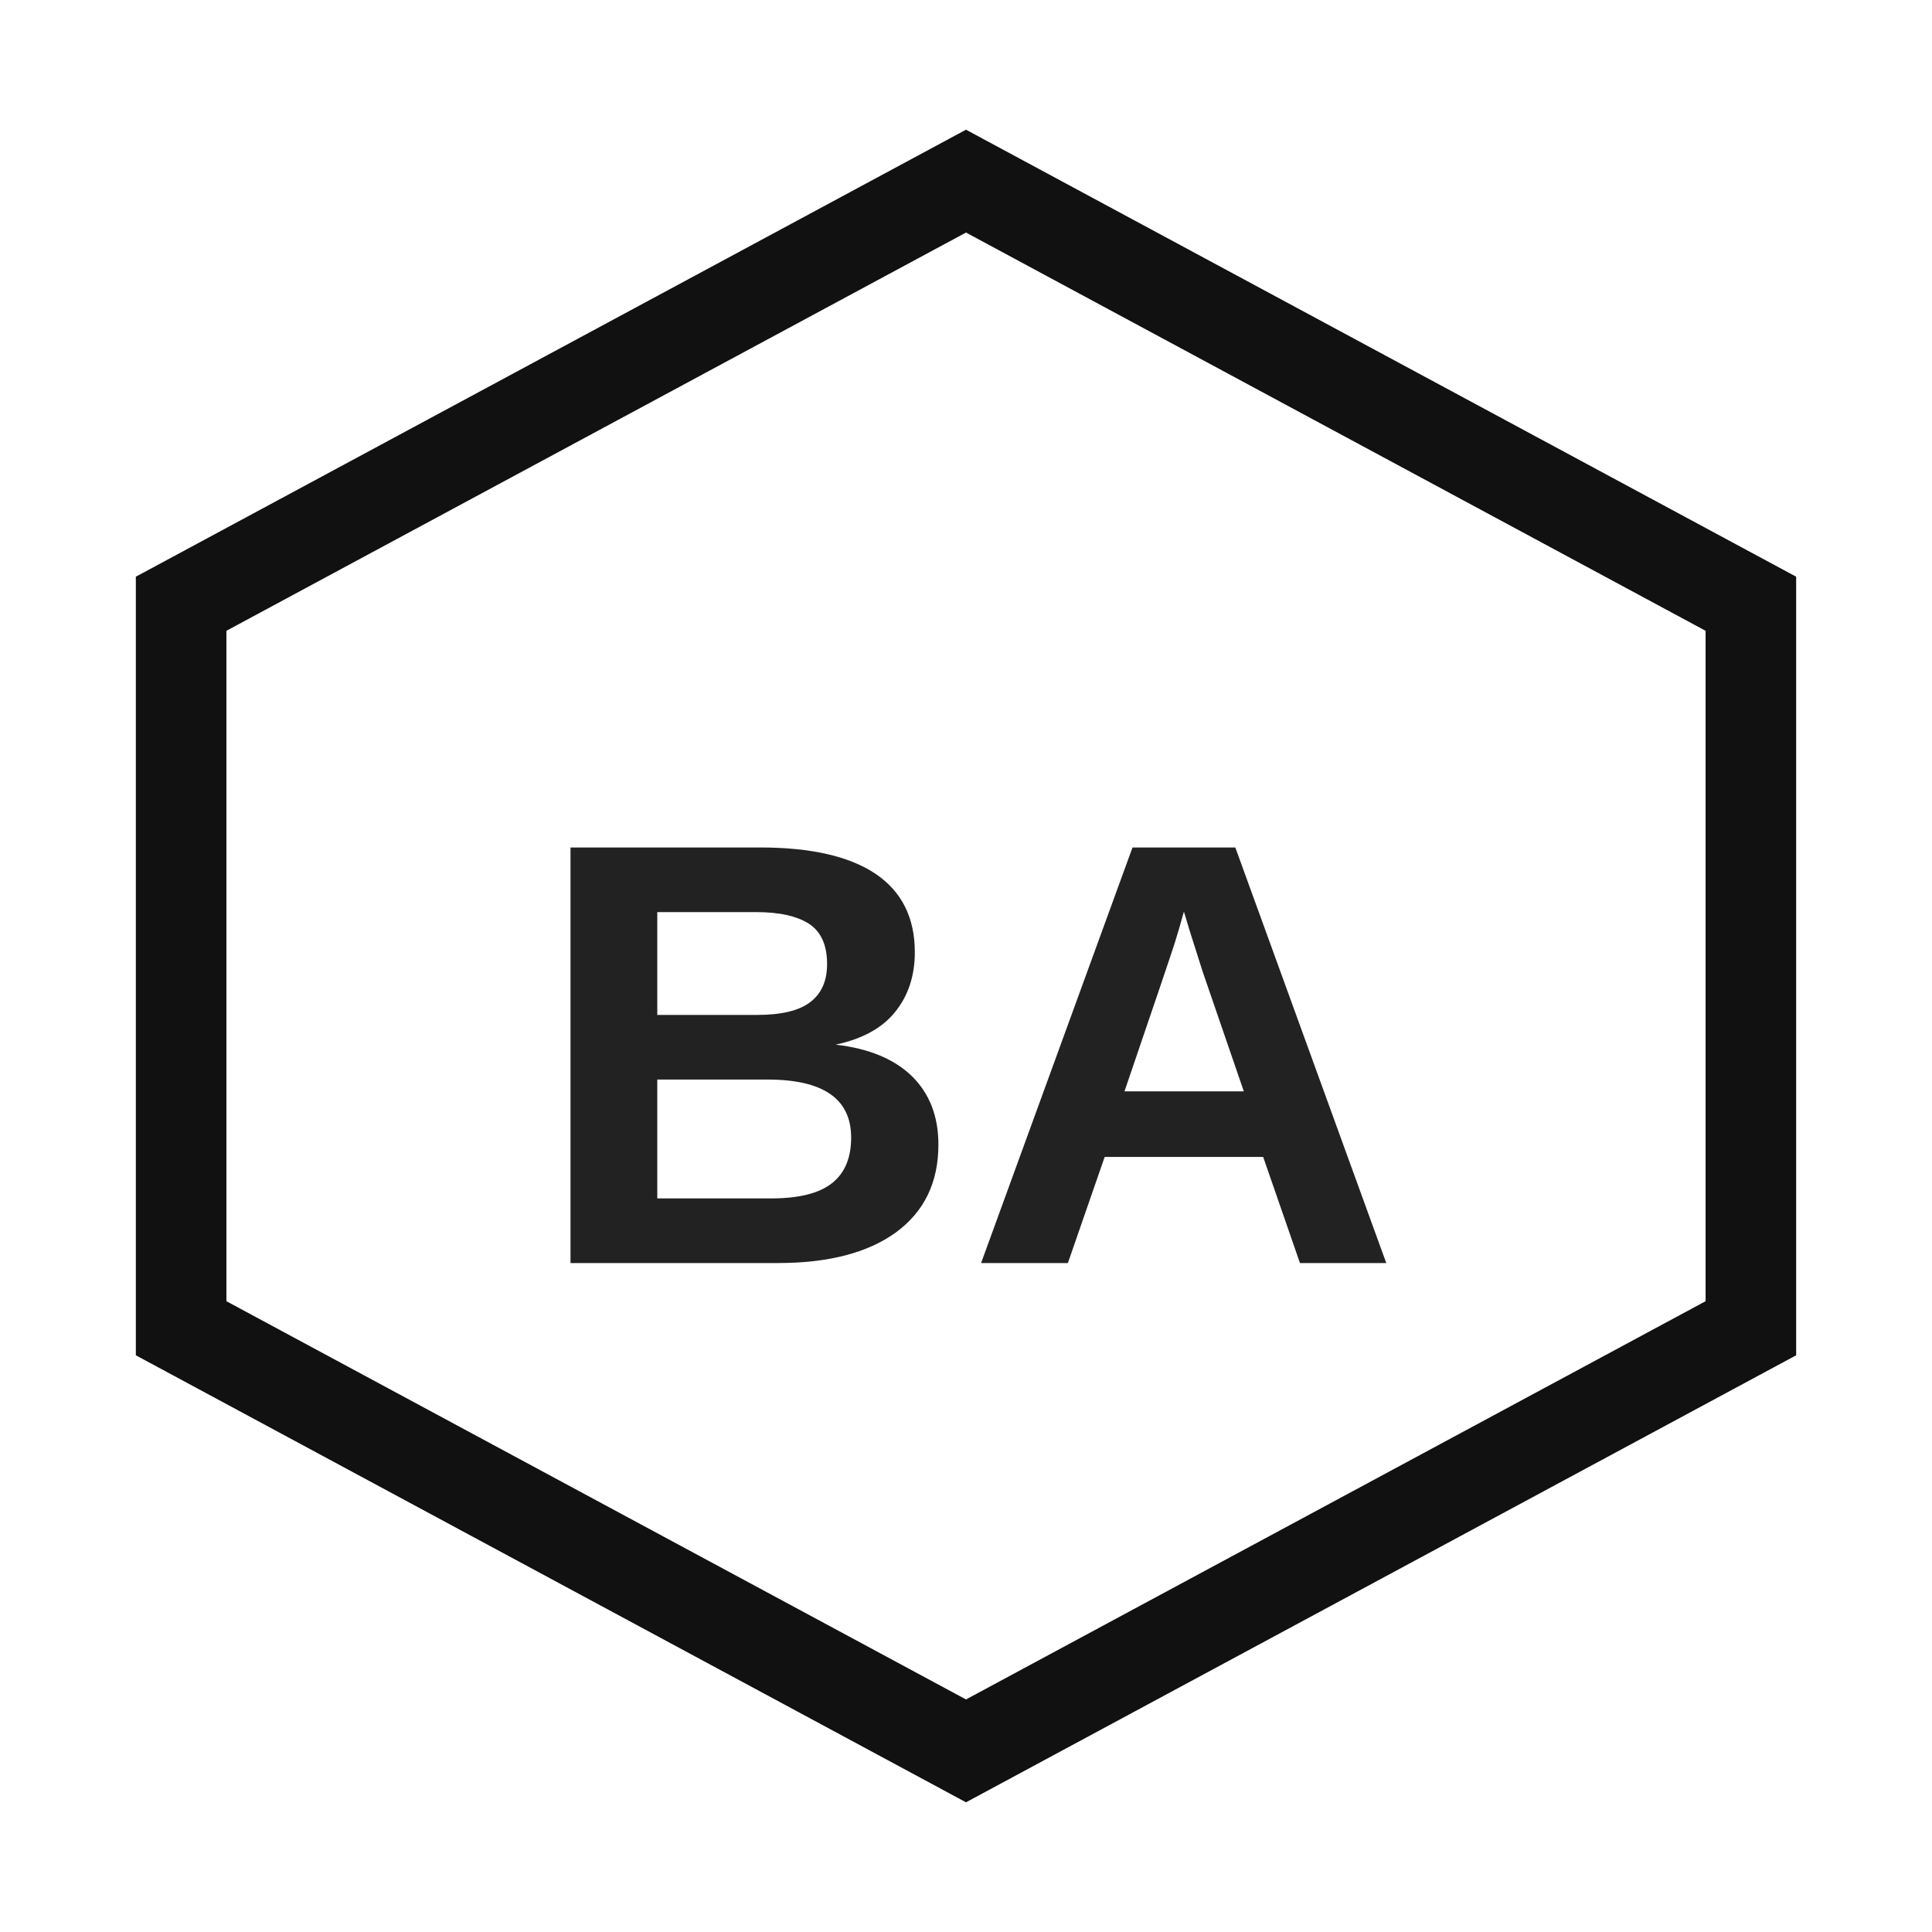
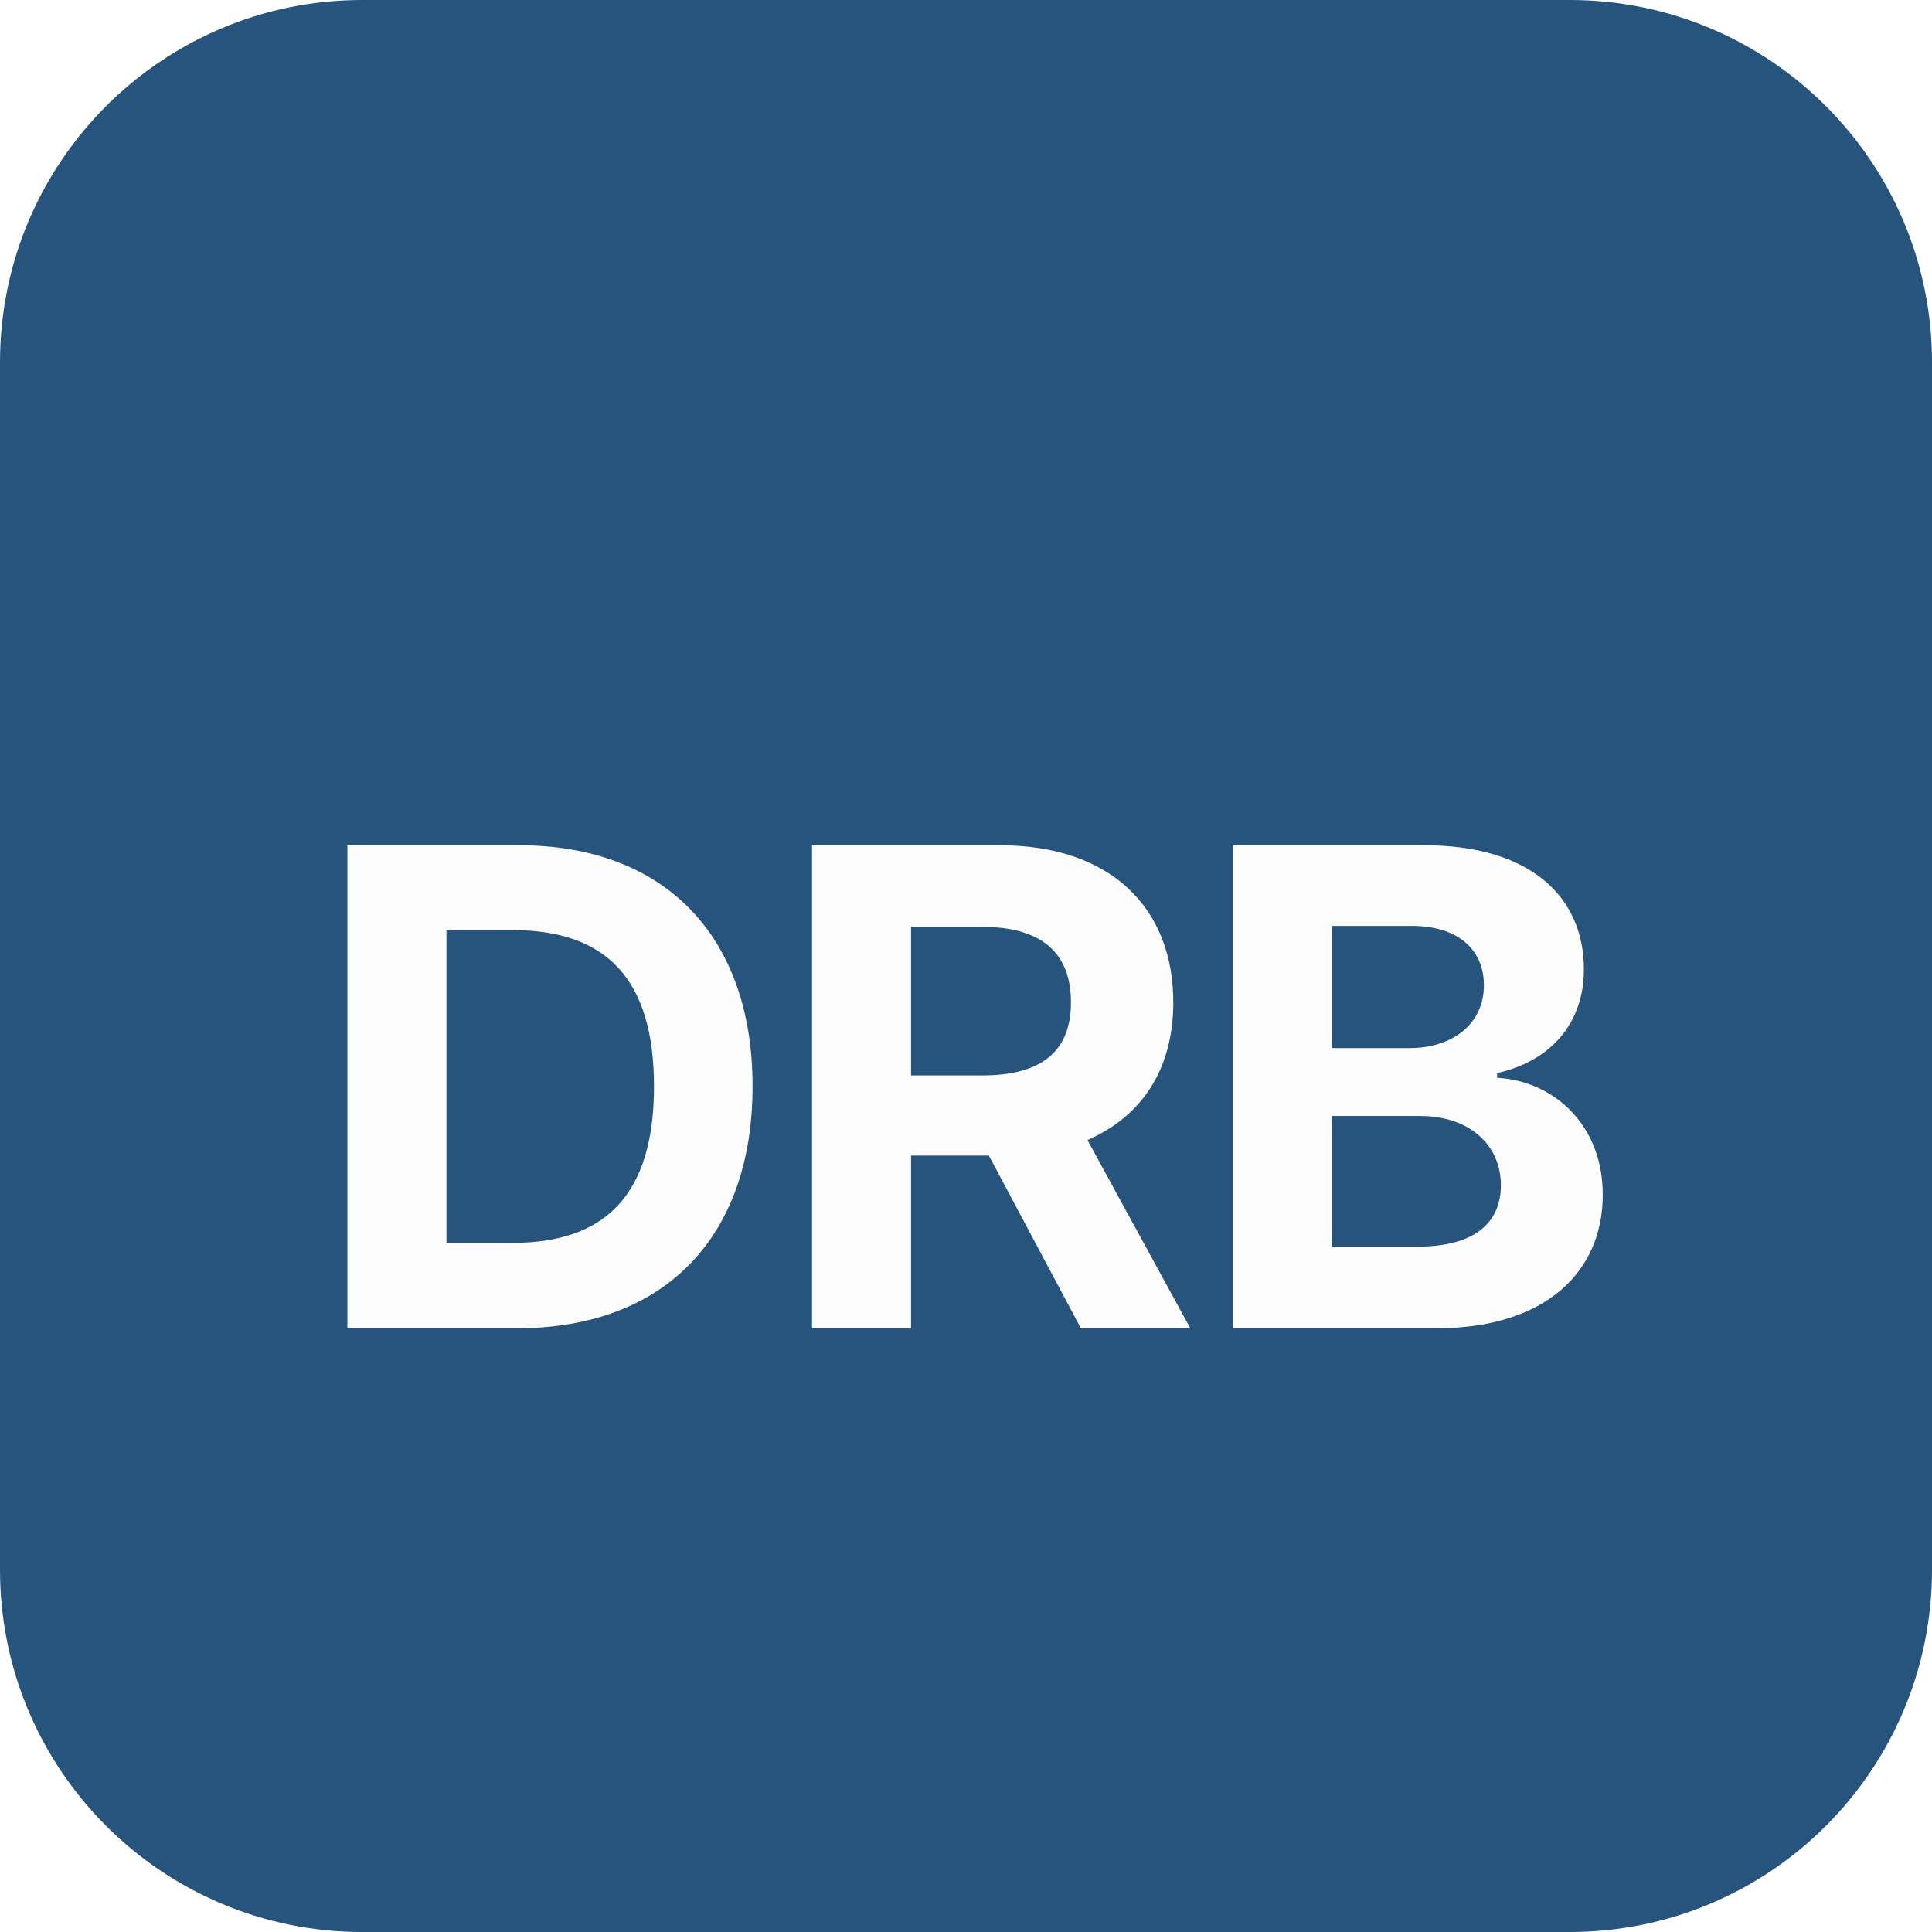
- <svg xmlns="http://www.w3.org/2000/svg" version="1.1" width="64" height="64">
-   <svg width="64" height="64" viewBox="0 0 64 64" fill="none">
-     <polygon points="32,6 58,20 58,44 32,58 6,44 6,20" stroke="#111" stroke-width="3" fill="none" />
-     <text x="50%" y="56%" text-anchor="middle" fill="#222" font-size="20" font-family="Montserrat, Arial, sans-serif" font-weight="bold" dy=".3em">BA</text>
-   </svg>
-   <style>@media (prefers-color-scheme: light) { :root { filter: none; } }
- @media (prefers-color-scheme: dark) { :root { filter: none; } }
- </style>
+ <svg xmlns="http://www.w3.org/2000/svg" width="64" height="64" viewBox="0 0 64 64">
+   <rect width="64" height="64" rx="12" fill="#26547C" />
+   <text x="32" y="44" font-family="Inter, Arial, sans-serif" font-size="22" font-weight="700" fill="#FCFCFC" text-anchor="middle" letter-spacing="-0.5">DRB</text>
</svg>
